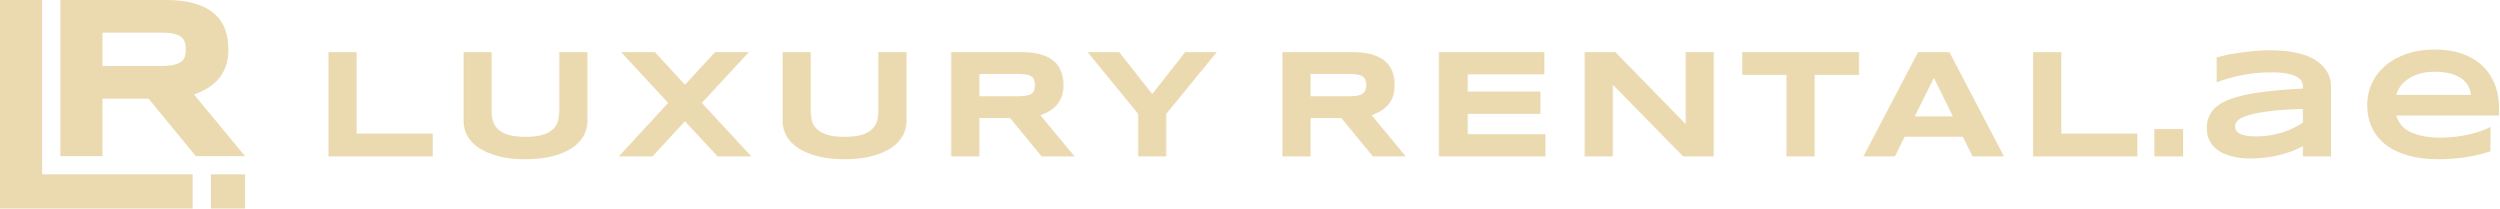
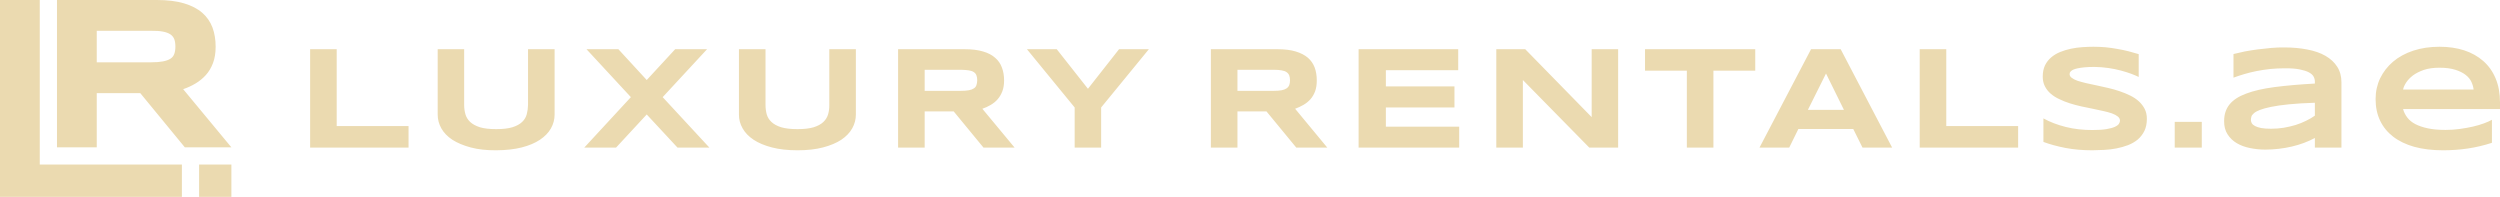
- <svg xmlns="http://www.w3.org/2000/svg" role="img" viewBox="0 0 2397.4 200">
-   <path fill="#EBDAB0" d="M0 200V0h40.4v200Zm0 0v-32.8h184.8V200Zm98.3-50.3H57.9V0h101.3q16.4 0 27.8 3.4t18.5 9.6 10.4 15q3.2 8.7 3.2 19.5 0 9.5-2.7 16.6t-7.2 12.1-10.5 8.6-12.6 5.8l49 59.1h-47.3l-45.3-55.1H98.3Zm79.9-102.4q0-4.4-1.1-7.4-1.2-3.1-4-5-2.9-1.9-7.6-2.8t-11.8-.8H98.3v32h55.4q7.1 0 11.8-.9t7.6-2.7 4-5q1.1-3 1.1-7.4M315.1 150V50h27v78.1h73V150Zm248.4-33.7q0 7.5-3.7 14.1T548.6 142t-18.5 7.8-25.9 2.9-26-2.9-18.6-7.8q-7.5-5-11.2-11.6t-3.7-14.1V50h26.9v56.6q0 5 1.3 9.5t4.8 7.8 9.9 5.4q6.4 1.9 16.6 1.9 10.1 0 16.4-1.9 6.4-2 9.9-5.4 3.5-3.3 4.7-7.8t1.3-9.5V50h27zm109.8-17.6 47.5 51.3h-32.4l-31.3-33.7-31.2 33.7h-32.3L641 98.7 595.9 50h32.4l28.8 31.3L686 50h32.4Zm196.3 17.6q0 7.5-3.7 14.1T854.8 142q-7.5 4.9-18.6 7.8t-25.9 2.9-26-2.9-18.6-7.8-11.2-11.6-3.7-14.1V50h27v56.6q0 5 1.2 9.5 1.3 4.5 4.8 7.8 3.6 3.4 9.9 5.4 6.4 1.9 16.6 1.9 10.1 0 16.4-1.9 6.4-2 9.9-5.4 3.5-3.3 4.8-7.8t1.2-9.5V50h27zm69.9 33.7h-27V50h67.7q10.9 0 18.6 2.3 7.6 2.2 12.3 6.4 4.8 4.1 6.9 10 2.2 5.8 2.2 13 0 6.4-1.8 11.1t-4.8 8.1-7 5.7q-4 2.4-8.5 3.9l32.8 39.5h-31.6L969 113.2h-29.5Zm53.4-68.4q0-2.9-.8-5-.7-2-2.6-3.3t-5.1-1.8-7.9-.6h-37v21.4h37q4.7 0 7.9-.6t5.1-1.9q1.9-1.2 2.6-3.3t.8-4.9m125.9 27.6V150h-26.9v-40.8L1043.4 50h30.3l31.7 40.2L1137 50h30.3Zm138.5 40.8h-27V50h67.7q10.9 0 18.5 2.3t12.4 6.4q4.7 4.1 6.9 10 2.1 5.8 2.1 13 0 6.4-1.7 11.1-1.8 4.7-4.8 8.1-3.1 3.4-7.1 5.7t-8.4 3.9l32.7 39.5h-31.5l-30.3-36.8h-29.5Zm53.4-68.4q0-2.9-.8-5-.8-2-2.7-3.3t-5-1.8q-3.2-.6-7.9-.6h-37v21.4h37q4.7 0 7.9-.6 3.1-.6 5-1.9t2.7-3.3.8-4.9m69.7 68.4V50h101.2v21.3h-73.5v16.5h69.7v21.4h-69.7v19.5h74.5V150Zm234.4 0-67.5-68.7V150h-27V50h29.4l67.5 69V50h26.9v100Zm126.1-78.2V150h-27V71.8h-42.5V50h112v21.8Zm142.1 59.3h-55.8l-9.3 18.9h-30.2l52.4-100h30.1l52.3 100h-30.1Zm-46.1-19.5h36.6l-18.2-36.9Zm113.6 38.4V50h27v78.1h73V150ZM202.3 200v-32.8h32.8V200Zm1864.5-50v-26.2h27.6V150Zm142.5 0v-9.8q-5.2 2.8-11.1 5-6 2.2-12.4 3.7t-13.2 2.3-13.7.8q-8.1 0-15.6-1.6-7.5-1.5-13.4-4.9-5.8-3.4-9.3-9t-3.5-13.5q0-10.1 5.5-16.9t16.9-11q11.3-4.3 28.7-6.6t41.1-3.6v-2.1q0-2.5-1.3-5-1.4-2.4-4.8-4.3-3.5-1.8-9.5-3t-15.3-1.1q-7.3 0-14.5.7-7.2.8-13.8 2.1t-12.7 3.1q-5.9 1.7-10.8 3.6v-24q5.1-1.3 11.4-2.6 6.3-1.2 13.2-2.1t13.8-1.5q7-.5 13.4-.5 12.6 0 23.2 2.1 10.7 2 18.3 6.4t12 11.1 4.4 15.9V150Zm0-45.6q-15.6.5-26.5 1.6t-18.1 2.6-11.3 3.1-6.1 3.4-2.6 3.5q-.4 1.8-.4 3.2 0 1.8.9 3.4 1 1.7 3.3 2.9 2.4 1.2 6.3 2 4 .7 9.9.7 6.6 0 13-1 6.3-1.1 12-2.8 5.7-1.8 10.7-4.3 4.9-2.4 8.9-5.2Zm179.9 40.7q-12.3 4-24.6 5.8-12.2 1.8-25.1 1.8-16.3 0-29.1-3.5-12.8-3.6-21.5-10.3t-13.3-16.3-4.6-21.9q0-11.4 4.6-21.1t13.1-16.9 20.5-11.2 26.8-4q13.6 0 24.9 3.6 11.3 3.7 19.4 10.9 8.2 7.2 12.6 17.8 4.5 10.5 4.5 24.3v6.7h-98.5q1.3 4.7 4.3 8.6 3 4 8.2 6.7t12.7 4.3 18 1.6q7.4 0 14.5-1 7.2-.9 13.4-2.4t11.1-3.3q5-1.8 8.1-3.6ZM2370.5 91q-.3-3.7-2.2-7.7-1.8-4-5.8-7.2t-10.5-5.2-16.2-2.1q-9.1 0-15.7 2.2t-11.1 5.6-6.9 7.2-3.2 7.2Z" />
+ <svg xmlns="http://www.w3.org/2000/svg" role="img" viewBox="0 0 2540.1 200">
+   <path fill="#EBDAB0" d="M0 200V0h40.4v200Zm0 0v-32.8h184.8V200Zm98.3-50.3H57.9V0h101.3q16.4 0 27.8 3.4t18.5 9.6 10.4 15q3.2 8.7 3.2 19.5 0 9.5-2.7 16.6t-7.2 12.1-10.5 8.6-12.6 5.8l49 59.1h-47.3l-45.3-55.1H98.3Zm79.9-102.4q0-4.4-1.1-7.4-1.2-3.1-4-5-2.9-1.9-7.6-2.8t-11.8-.8H98.3v32h55.4q7.1 0 11.8-.9t7.6-2.7 4-5q1.1-3 1.1-7.4M315.1 150V50h27v78.1h73V150Zm248.4-33.7q0 7.5-3.7 14.1T548.6 142t-18.5 7.8-25.9 2.9-26-2.9-18.6-7.8q-7.5-5-11.2-11.6t-3.7-14.1V50h26.9v56.6q0 5 1.3 9.5t4.8 7.8 9.9 5.4q6.4 1.9 16.6 1.9 10.1 0 16.4-1.9 6.4-2 9.9-5.4 3.5-3.3 4.7-7.8t1.3-9.5V50h27zm109.8-17.6 47.5 51.3h-32.4l-31.3-33.7-31.2 33.7h-32.3L641 98.7 595.9 50h32.4l28.8 31.3L686 50h32.4Zm196.3 17.6q0 7.5-3.7 14.1T854.8 142q-7.5 4.9-18.6 7.8t-25.9 2.9-26-2.9-18.6-7.8-11.2-11.6-3.7-14.1V50h27v56.6q0 5 1.2 9.5 1.3 4.5 4.8 7.8 3.6 3.4 9.9 5.4 6.4 1.9 16.6 1.9 10.1 0 16.4-1.9 6.4-2 9.9-5.4 3.5-3.3 4.8-7.8t1.2-9.5V50h27zm69.9 33.7h-27V50h67.7q10.9 0 18.6 2.3 7.6 2.2 12.3 6.4 4.8 4.1 6.9 10 2.2 5.8 2.2 13 0 6.4-1.8 11.1t-4.8 8.1-7 5.7q-4 2.4-8.5 3.9l32.8 39.5h-31.6L969 113.2h-29.5Zm53.4-68.4q0-2.9-.8-5-.7-2-2.6-3.3t-5.1-1.8-7.9-.6h-37v21.4h37q4.7 0 7.9-.6t5.1-1.9q1.9-1.2 2.6-3.3t.8-4.9m125.9 27.6V150h-26.9v-40.8L1043.4 50h30.3l31.7 40.2L1137 50h30.3Zm138.5 40.8h-27V50h67.7q10.9 0 18.5 2.3t12.4 6.4q4.7 4.1 6.9 10 2.1 5.8 2.1 13 0 6.4-1.7 11.1-1.8 4.7-4.8 8.1-3.1 3.4-7.1 5.7t-8.4 3.9l32.7 39.5h-31.5l-30.3-36.8h-29.5Zm53.4-68.4q0-2.9-.8-5-.8-2-2.7-3.3t-5-1.8q-3.2-.6-7.9-.6h-37v21.4h37q4.7 0 7.9-.6 3.1-.6 5-1.9t2.7-3.3.8-4.9m69.7 68.4V50h101.2v21.3h-73.5v16.5h69.7v21.4h-69.7v19.5h74.5V150Zm234.4 0-67.5-68.7V150h-27V50h29.4l67.5 69V50h26.9v100Zm126.1-78.2V150h-27V71.8h-42.5V50h112v21.8Zm142.1 59.3h-55.8l-9.3 18.9h-30.2l52.4-100h30.1l52.3 100h-30.1Zm-46.1-19.5h36.6l-18.2-36.9Zm113.6 38.4V50h27v78.1h73V150ZM2173 78.2q-2.8-1.4-7.5-3.2-4.6-1.7-10.5-3.3t-12.8-2.6T2128 68q-5.9 0-10 .4t-6.9 1-4.4 1.3-2.5 1.6-1.2 1.6l-.2 1.4q0 2.2 2.2 3.8 2.2 1.7 5.9 3 3.8 1.2 8.8 2.4l10.7 2.3 11.7 2.6q6 1.4 11.6 3.3t10.7 4.4 8.8 5.9 5.9 7.7 2.2 10q0 7.2-2.5 12.3-2.6 5.2-6.8 8.8-4.3 3.5-9.9 5.7-5.6 2.1-11.7 3.3-6.2 1.2-12.5 1.5t-12 .4q-14.8 0-27.4-2.4-12.7-2.5-22.3-6.1v-23.9q9.9 5.5 22.7 8.7t27.3 3.1q8.6 0 14-.9t8.5-2.3 4.2-3.1 1.1-3.2q0-2.4-2.2-4.2t-6-3.2q-3.8-1.3-8.8-2.4-5-1.2-10.7-2.3l-11.6-2.4q-5.9-1.3-11.6-3.1t-10.6-4.2q-5.1-2.3-8.9-5.6-3.7-3.2-5.9-7.5t-2.2-9.8q0-6.6 2.3-11.5 2.4-4.8 6.3-8.1 4-3.4 9.2-5.5t10.9-3.3 11.7-1.6 11.2-.4q5.8 0 12 .5 6.1.6 12.1 1.7 6 1 11.5 2.4T2173 55ZM202.3 200v-32.8h32.8V200Zm2007.3-50v-26.2h27.5V150Zm142.4 0v-9.8q-5.2 2.8-11.1 5t-12.3 3.7-13.3 2.3-13.7.8q-8.1 0-15.6-1.6-7.5-1.5-13.3-4.9t-9.4-9-3.5-13.5q0-10.1 5.5-16.9t16.9-11q11.3-4.3 28.7-6.6t41.1-3.6v-2.1q0-2.5-1.3-5-1.3-2.4-4.8-4.3-3.4-1.8-9.4-3t-15.4-1.1q-7.3 0-14.5.7-7.2.8-13.8 2.1t-12.6 3.1-10.9 3.6v-24q5.1-1.3 11.4-2.6 6.4-1.2 13.2-2.1 6.9-.9 13.8-1.5t13.4-.5q12.6 0 23.2 2.1 10.7 2 18.4 6.4t12 11.1 4.3 15.9V150Zm0-45.6q-15.6.5-26.5 1.6t-18.1 2.6-11.3 3.1-6.1 3.4q-2.1 1.8-2.5 3.5-.5 1.8-.5 3.2 0 1.8.9 3.4 1 1.7 3.4 2.9 2.3 1.2 6.2 2 4 .7 9.9.7 6.7 0 13-1 6.3-1.1 12-2.8 5.7-1.8 10.7-4.3 5-2.4 8.9-5.2Zm179.9 40.7q-12.3 4-24.6 5.8-12.2 1.8-25 1.8-16.4 0-29.2-3.5-12.8-3.6-21.5-10.3t-13.3-16.3-4.6-21.9q0-11.4 4.6-21.1 4.7-9.7 13.1-16.9 8.5-7.2 20.5-11.2t26.8-4q13.6 0 24.9 3.6 11.3 3.7 19.5 10.9t12.6 17.8q4.4 10.5 4.4 24.3v6.7h-98.5q1.3 4.7 4.3 8.6 3 4 8.2 6.7t12.7 4.3 18 1.6q7.4 0 14.6-1t13.3-2.4 11.2-3.3q4.9-1.8 8-3.6ZM2513.3 91q-.4-3.7-2.2-7.7t-5.9-7.2-10.5-5.2q-6.5-2.1-16.1-2.1-9.1 0-15.8 2.2-6.6 2.3-11.1 5.6-4.4 3.4-6.9 7.2t-3.2 7.2Z" />
</svg>
